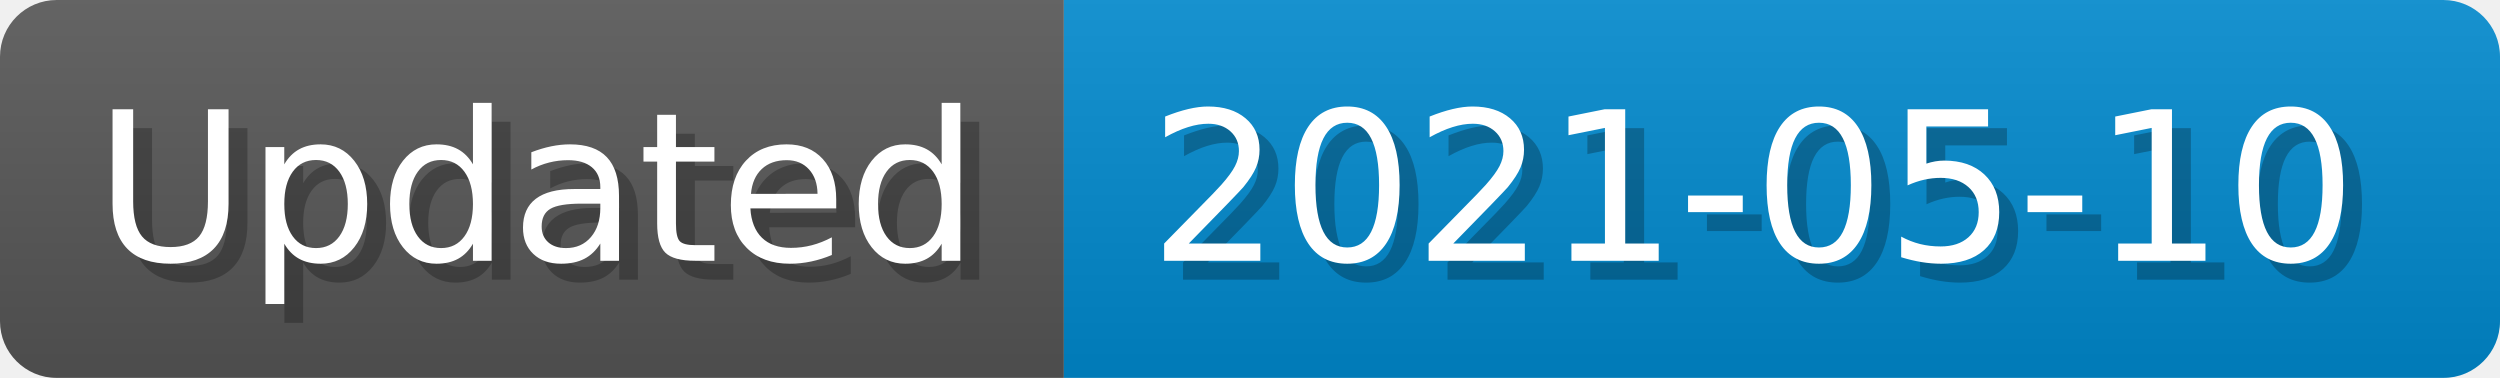
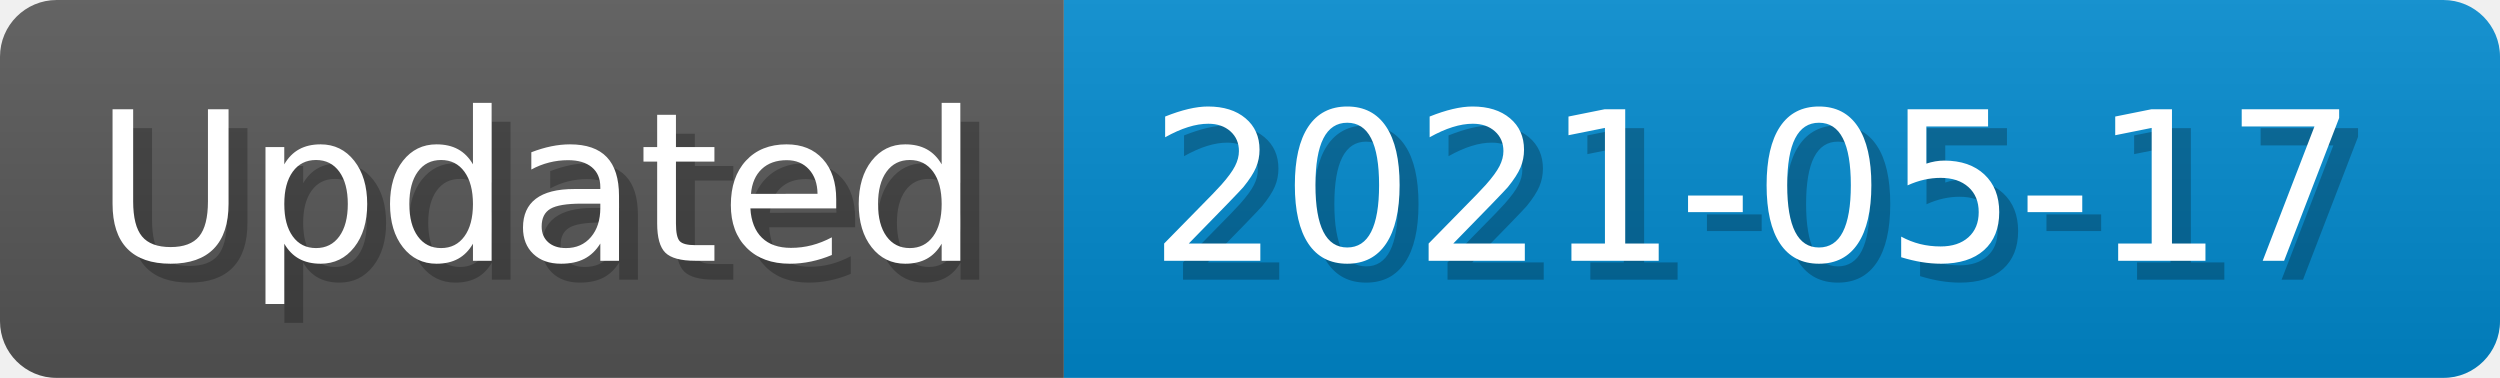
- <svg xmlns="http://www.w3.org/2000/svg" width="132.3" height="20" viewBox="0 0 1323 200" role="img" aria-label="Updated: 2021-05-10">
+ <svg xmlns="http://www.w3.org/2000/svg" width="132.3" height="20" viewBox="0 0 1323 200" role="img" aria-label="Updated: 2021-05-17">
  <linearGradient id="a" x2="0" y2="100%">
    <stop offset="0" stop-opacity=".1" stop-color="#EEE" />
    <stop offset="1" stop-opacity=".1" />
  </linearGradient>
  <mask id="m">
    <rect width="1323" height="200" rx="30" fill="#FFF" />
  </mask>
  <g mask="url(#m)">
    <rect width="563" height="200" fill="#555" />
    <rect width="760" height="200" fill="#08C" x="563" />
    <rect width="1323" height="200" fill="url(#a)" />
  </g>
  <g aria-hidden="true" fill="#fff" text-anchor="start" font-family="Verdana,DejaVu Sans,sans-serif" font-size="110">
    <text x="60" y="148" textLength="463" fill="#000" opacity="0.25">Updated</text>
    <text x="50" y="138" textLength="463">Updated</text>
-     <text x="618" y="148" textLength="660" fill="#000" opacity="0.25">2021-05-10</text>
-     <text x="608" y="138" textLength="660">2021-05-10</text>
+     <text x="618" y="148" textLength="660" fill="#000" opacity="0.25">2021-05-17</text>
+     <text x="608" y="138" textLength="660">2021-05-17</text>
  </g>
</svg>
